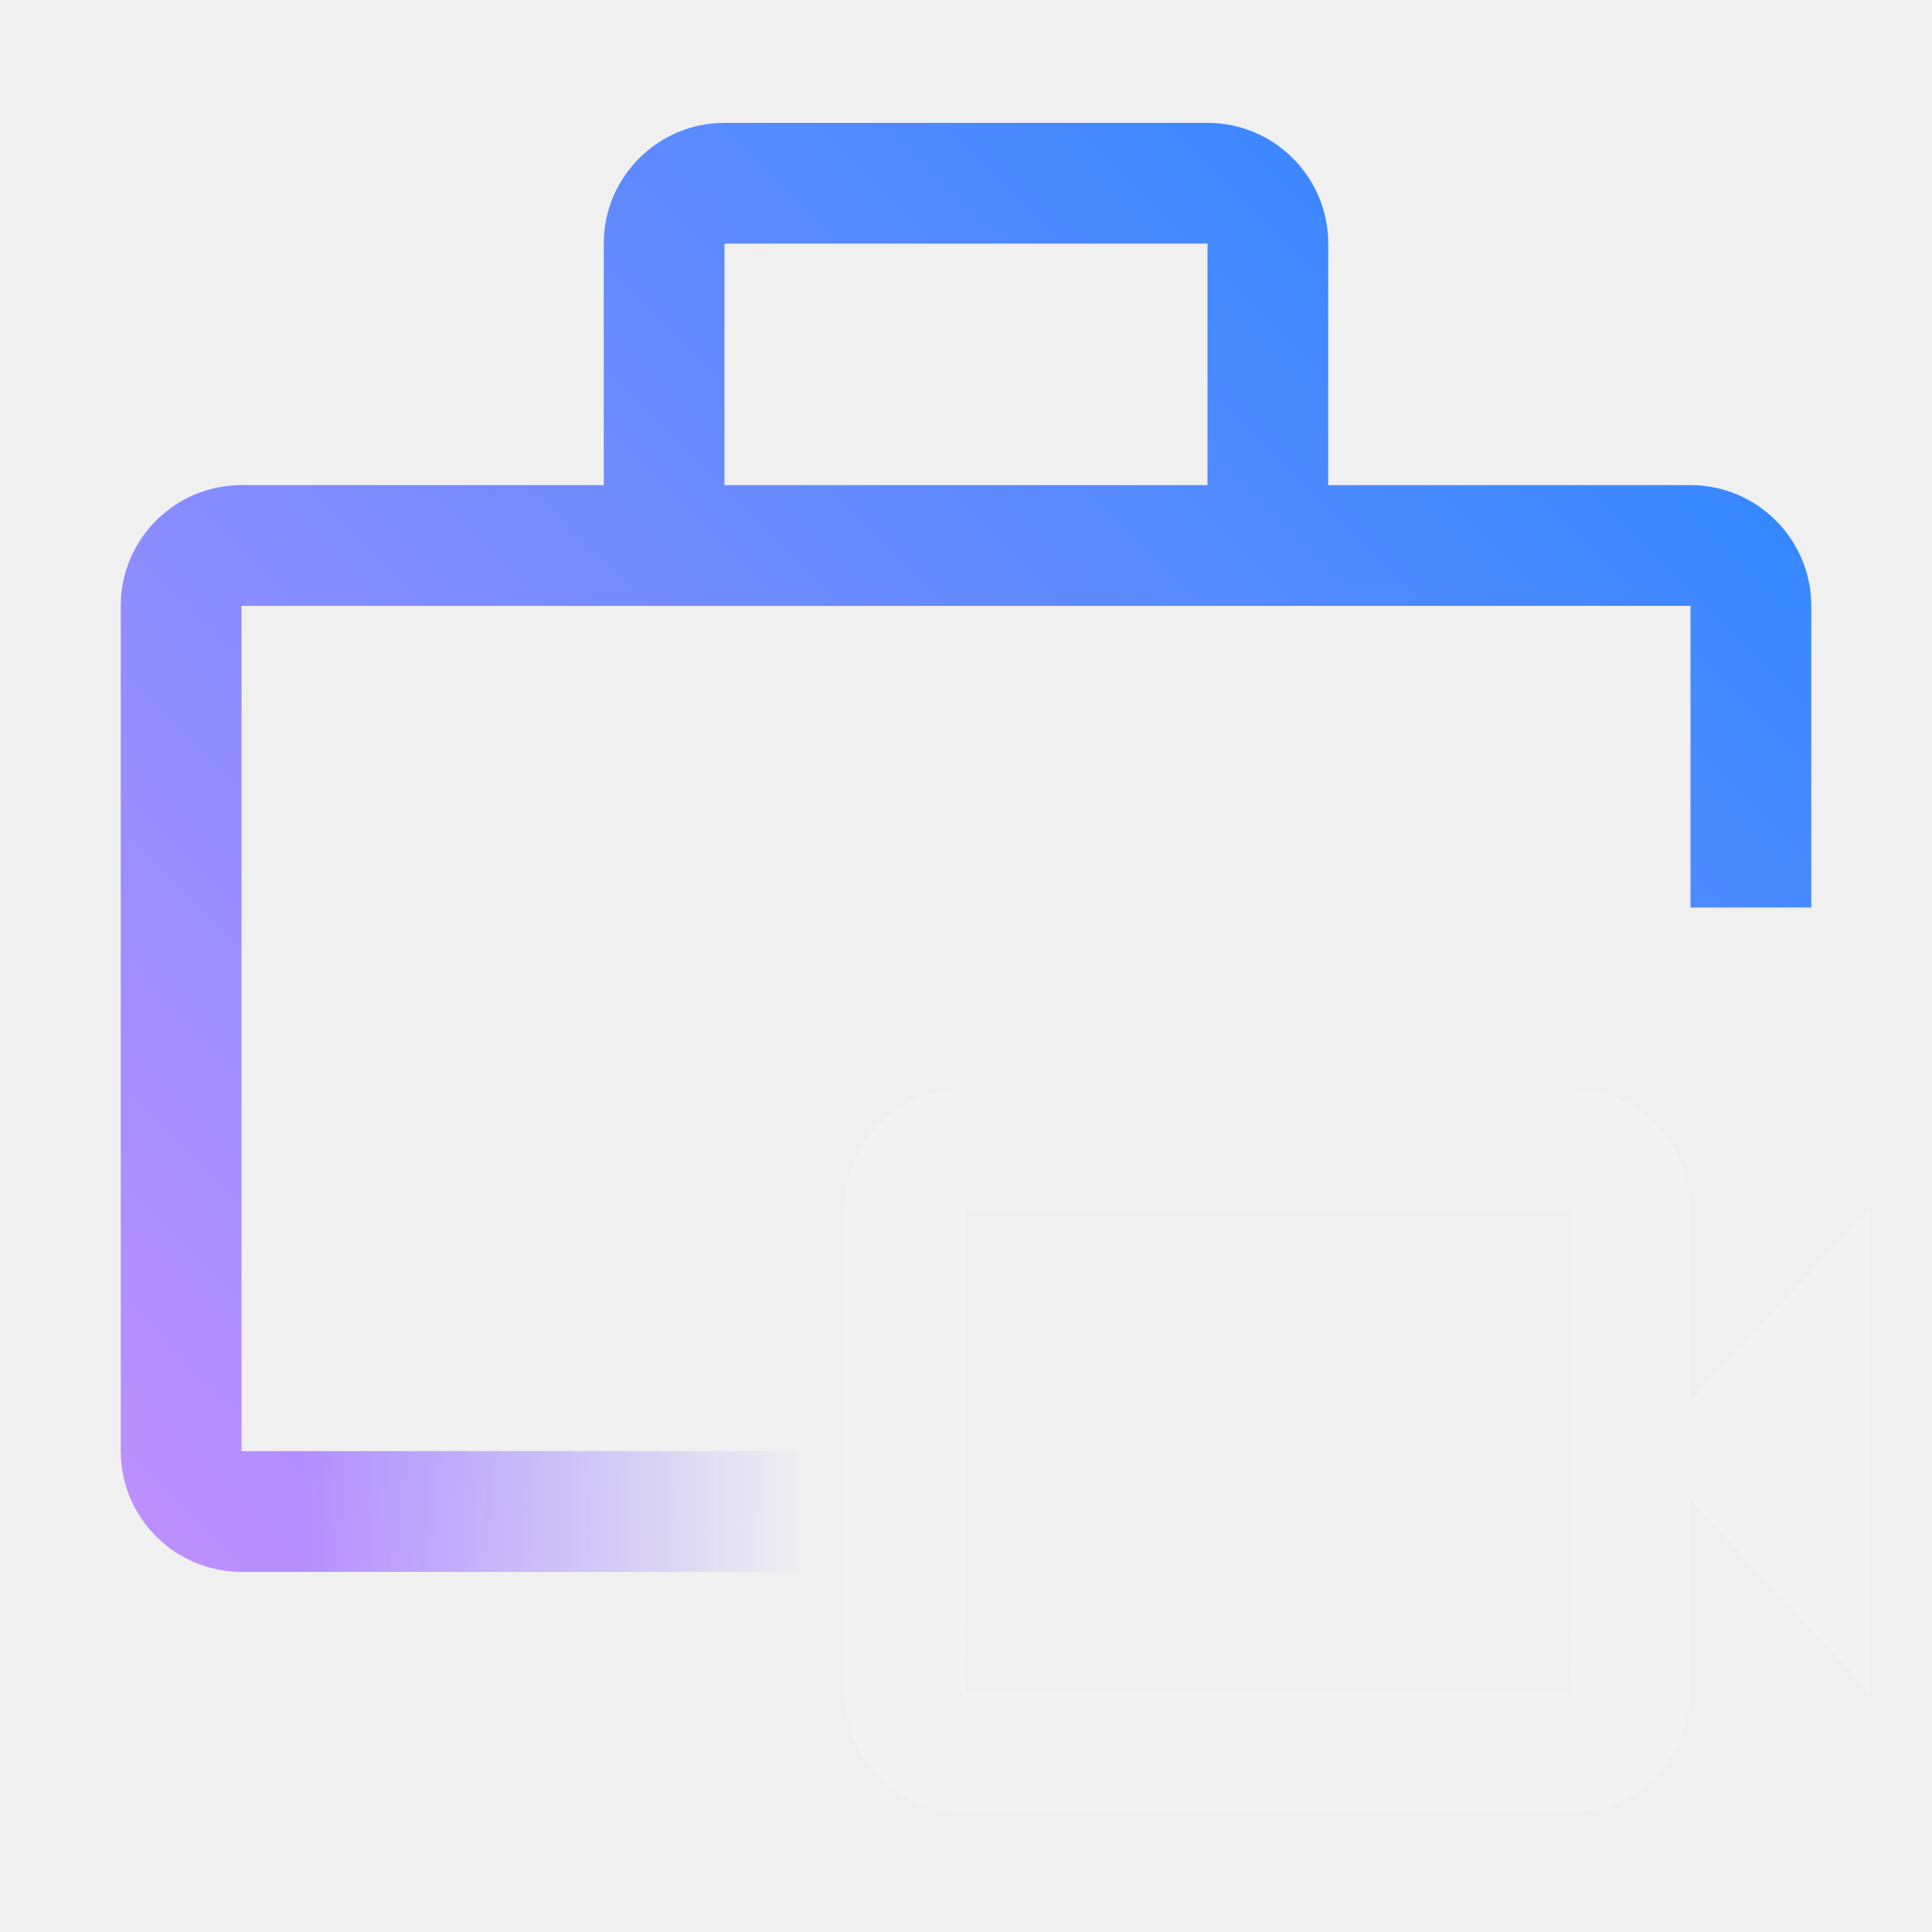
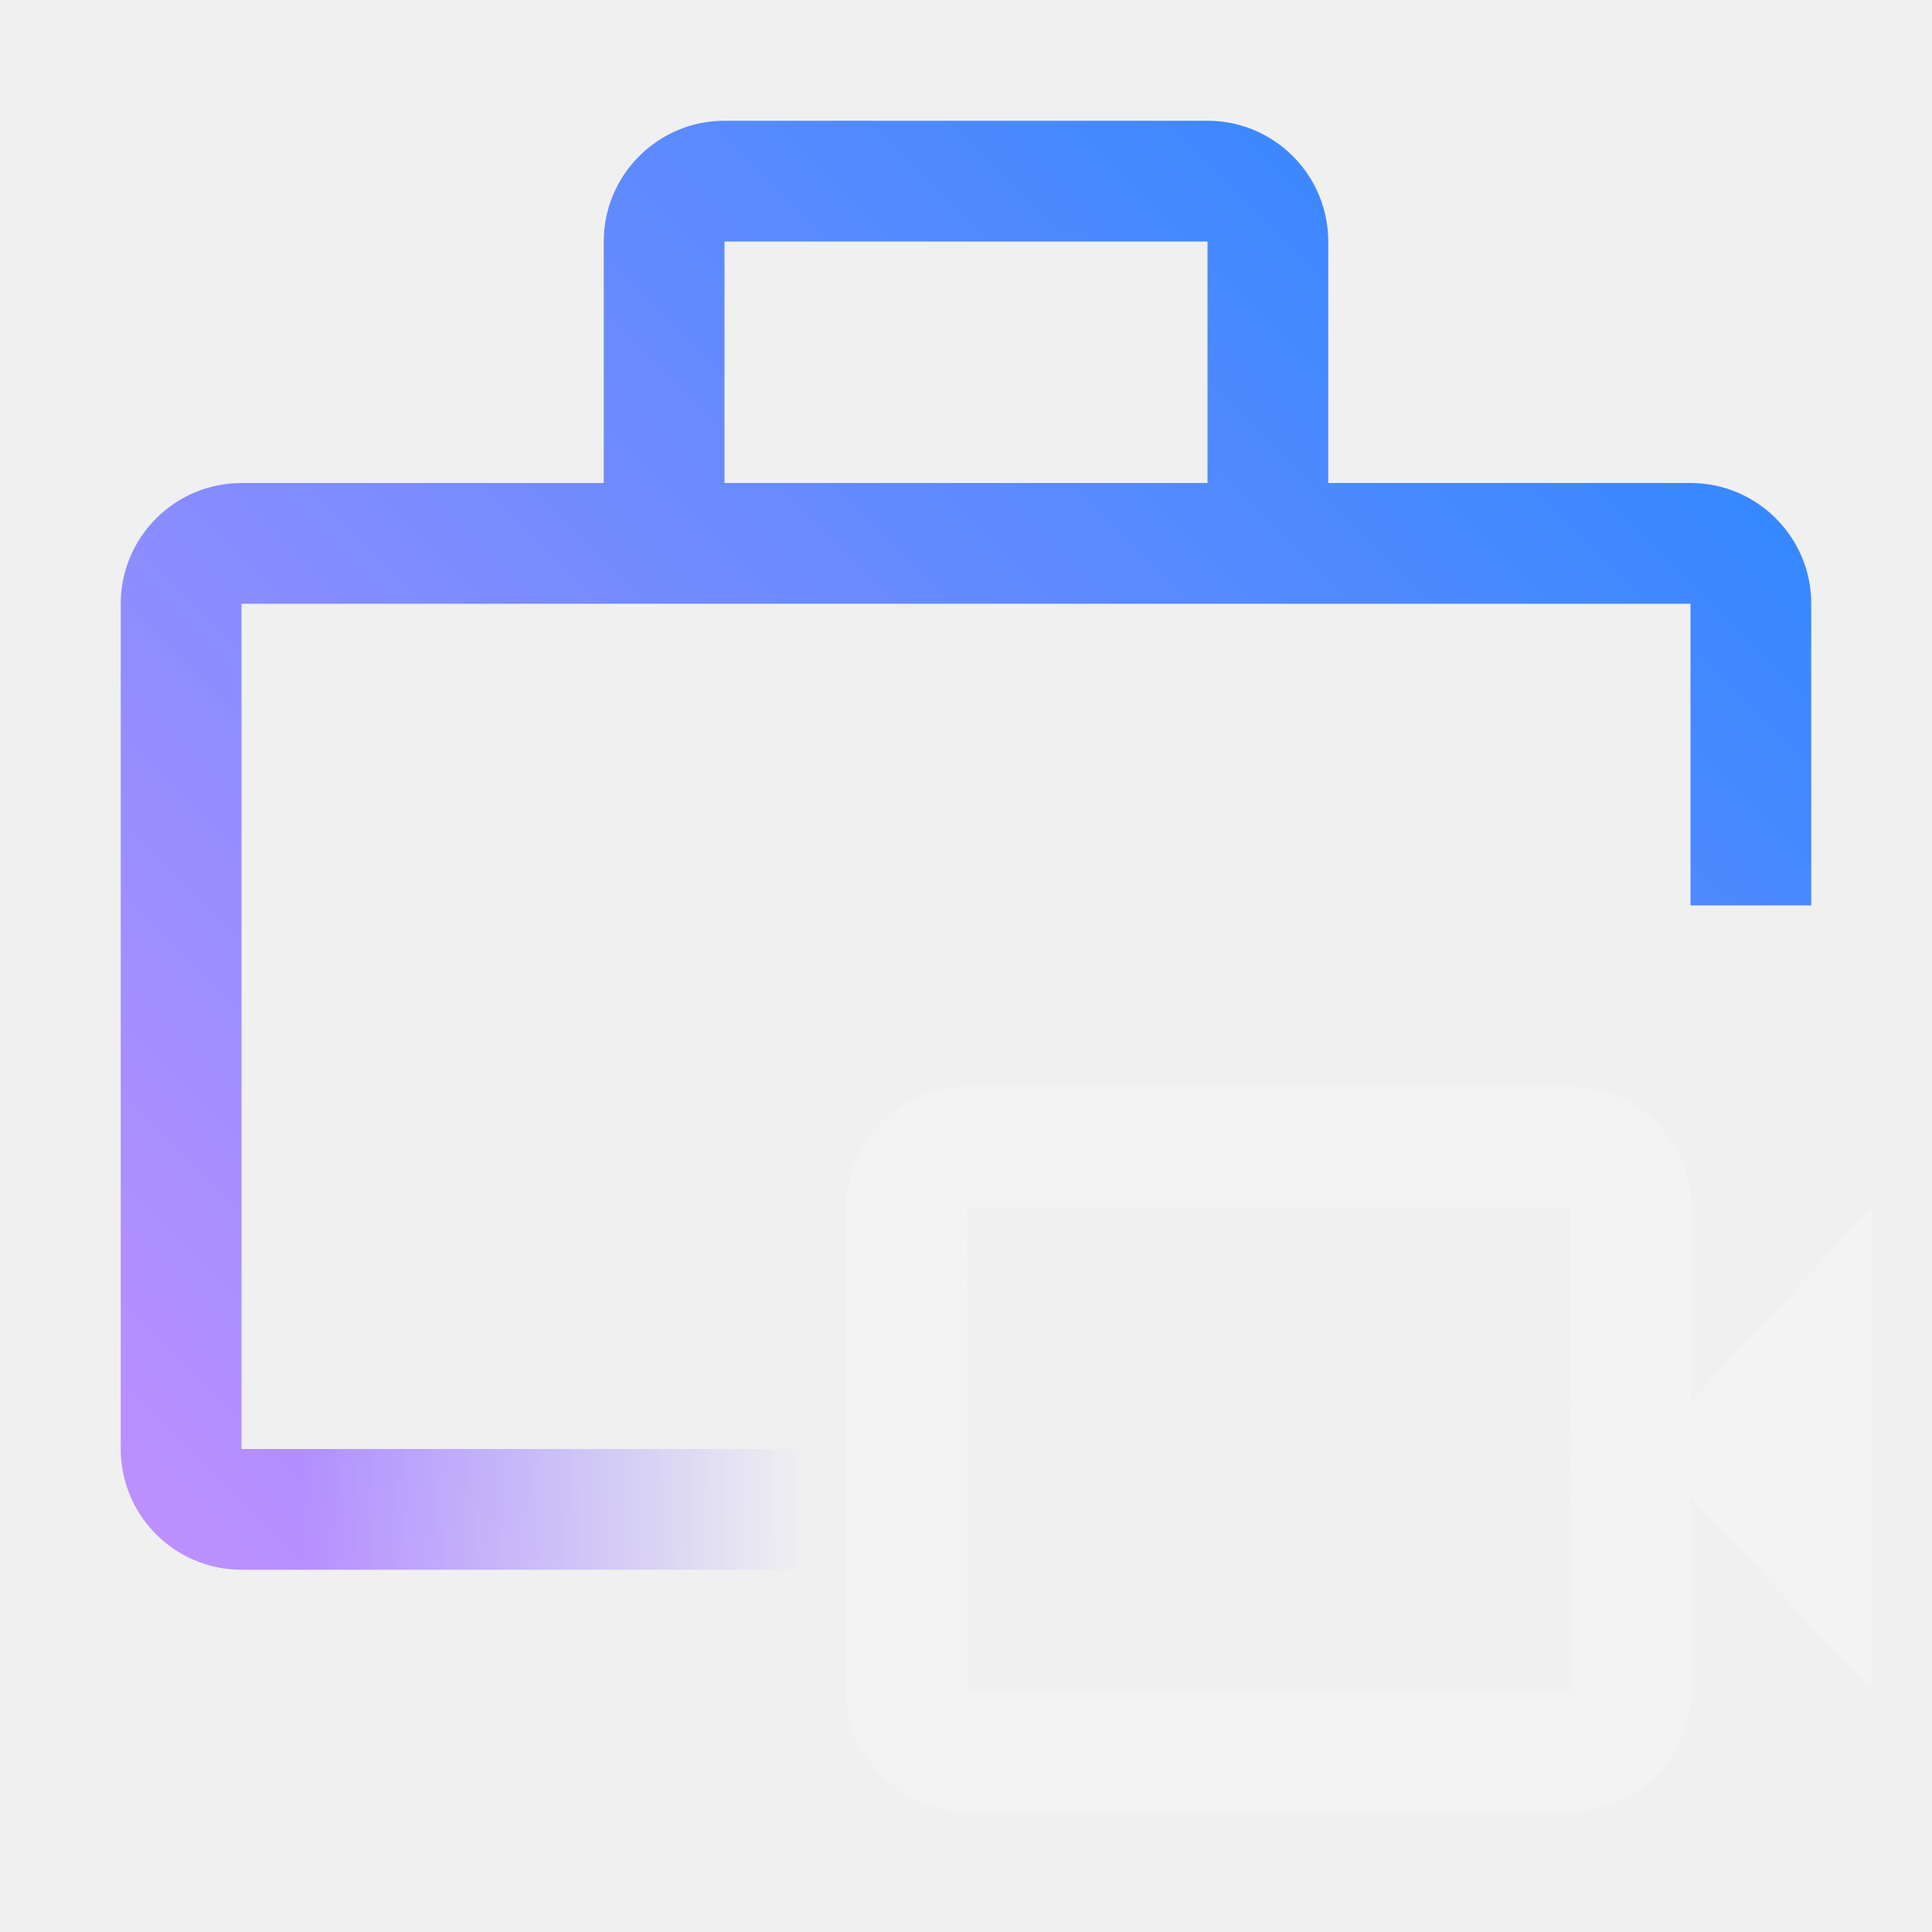
<svg xmlns="http://www.w3.org/2000/svg" id="ToolboxVideo" viewBox="0 0 32 32">
  <defs>
-     <linearGradient id="4scibnlc2a" x1="71.488" y1="-24.465" x2="81.488" y2="-24.465" gradientTransform="translate(-66.5 49.5)" gradientUnits="userSpaceOnUse">
+     <linearGradient id="8retyevi5a" x1="71.488" y1="-24.5" x2="81.488" y2="-24.5" gradientTransform="translate(-66.5 49.5)" gradientUnits="userSpaceOnUse">
      <stop offset="0" stop-opacity="0" />
      <stop offset=".83" />
    </linearGradient>
-     <linearGradient id="o7f41yuh2c" x1="0" y1="32" x2="32" y2="0" gradientUnits="userSpaceOnUse">
+     <linearGradient id="ndv4bnlfrc" x1="0" y1="32" x2="32" y2="0" gradientUnits="userSpaceOnUse">
      <stop offset=".1" stop-color="#c590ff" />
      <stop offset=".9" stop-color="#2887ff" />
    </linearGradient>
-     <mask id="xljr3cah5b" x="0" y="0" width="32" height="32" maskUnits="userSpaceOnUse">
-       <path d="M15 24.035H4v-14h24v8h2v-8c0-1.103-.897-2-2-2h-6v-4c0-1.103-.897-2-2-2h-8c-1.103 0-2 .897-2 2v4H4c-1.103 0-2 .897-2 2v14c0 1.103.897 2 2 2h11v-2zm-3-20h8v4h-8v-4z" style="fill:#fff;stroke-width:0" />
-       <path style="fill:url(#4scibnlc2a);stroke-width:0" d="M4.988 23.035h10v4h-10z" id="Gradients_black_" data-name="Gradients (black)" />
-       <path style="stroke-width:0" d="M26.983 15.031h3.998v4h-3.998z" />
+     <mask id="50eri6oxob" x="0" y="0" width="32" height="32" maskUnits="userSpaceOnUse">
+       <path d="M15 24H4V10h24v8h2v-8c0-1.103-.897-2-2-2h-6V4c0-1.103-.897-2-2-2h-8c-1.103 0-2 .897-2 2v4H4c-1.103 0-2 .897-2 2v14c0 1.103.897 2 2 2h11v-2zM12 4h8v4h-8V4z" style="fill:#fff;stroke-width:0" />
+       <path style="fill:url(#8retyevi5a);stroke-width:0" d="M4.988 23h10v4h-10z" id="Gradients_black_" data-name="Gradients (black)" />
+       <path style="stroke-width:0" d="M26.983 14.996h3.998v4h-3.998z" />
    </mask>
  </defs>
-   <g style="mask:url(#xljr3cah5b)">
-     <path style="fill:url(#o7f41yuh2c);stroke-width:0" d="M0 0h32v32H0z" />
+   <g style="mask:url(#50eri6oxob)">
+     <path style="fill:url(#ndv4bnlfrc);stroke-width:0" d="M0 0h32v32H0z" />
  </g>
-   <path d="m30.973 20.027-2.985 3.197v-3.2a2 2 0 0 0-2-2h-10a2 2 0 0 0-2 2v8a2 2 0 0 0 2 2h10a2 2 0 0 0 2-2v-3.2l2.985 3.202v-7.999zm-14.97 8.002-.012-8 10 .012.012 7.988h-10z" style="fill:#f3f3f3;stroke-width:0" />
+   <path d="M31 20.003 28.015 23.2V20a2 2 0 0 0-2-2h-10a2 2 0 0 0-2 2v8a2 2 0 0 0 2 2h10a2 2 0 0 0 2-2v-3.2L31 28.002v-7.999zm-14.97 8.003-.012-8 10 .012.012 7.988h-10z" style="fill:#f3f3f3;stroke-width:0" />
</svg>
